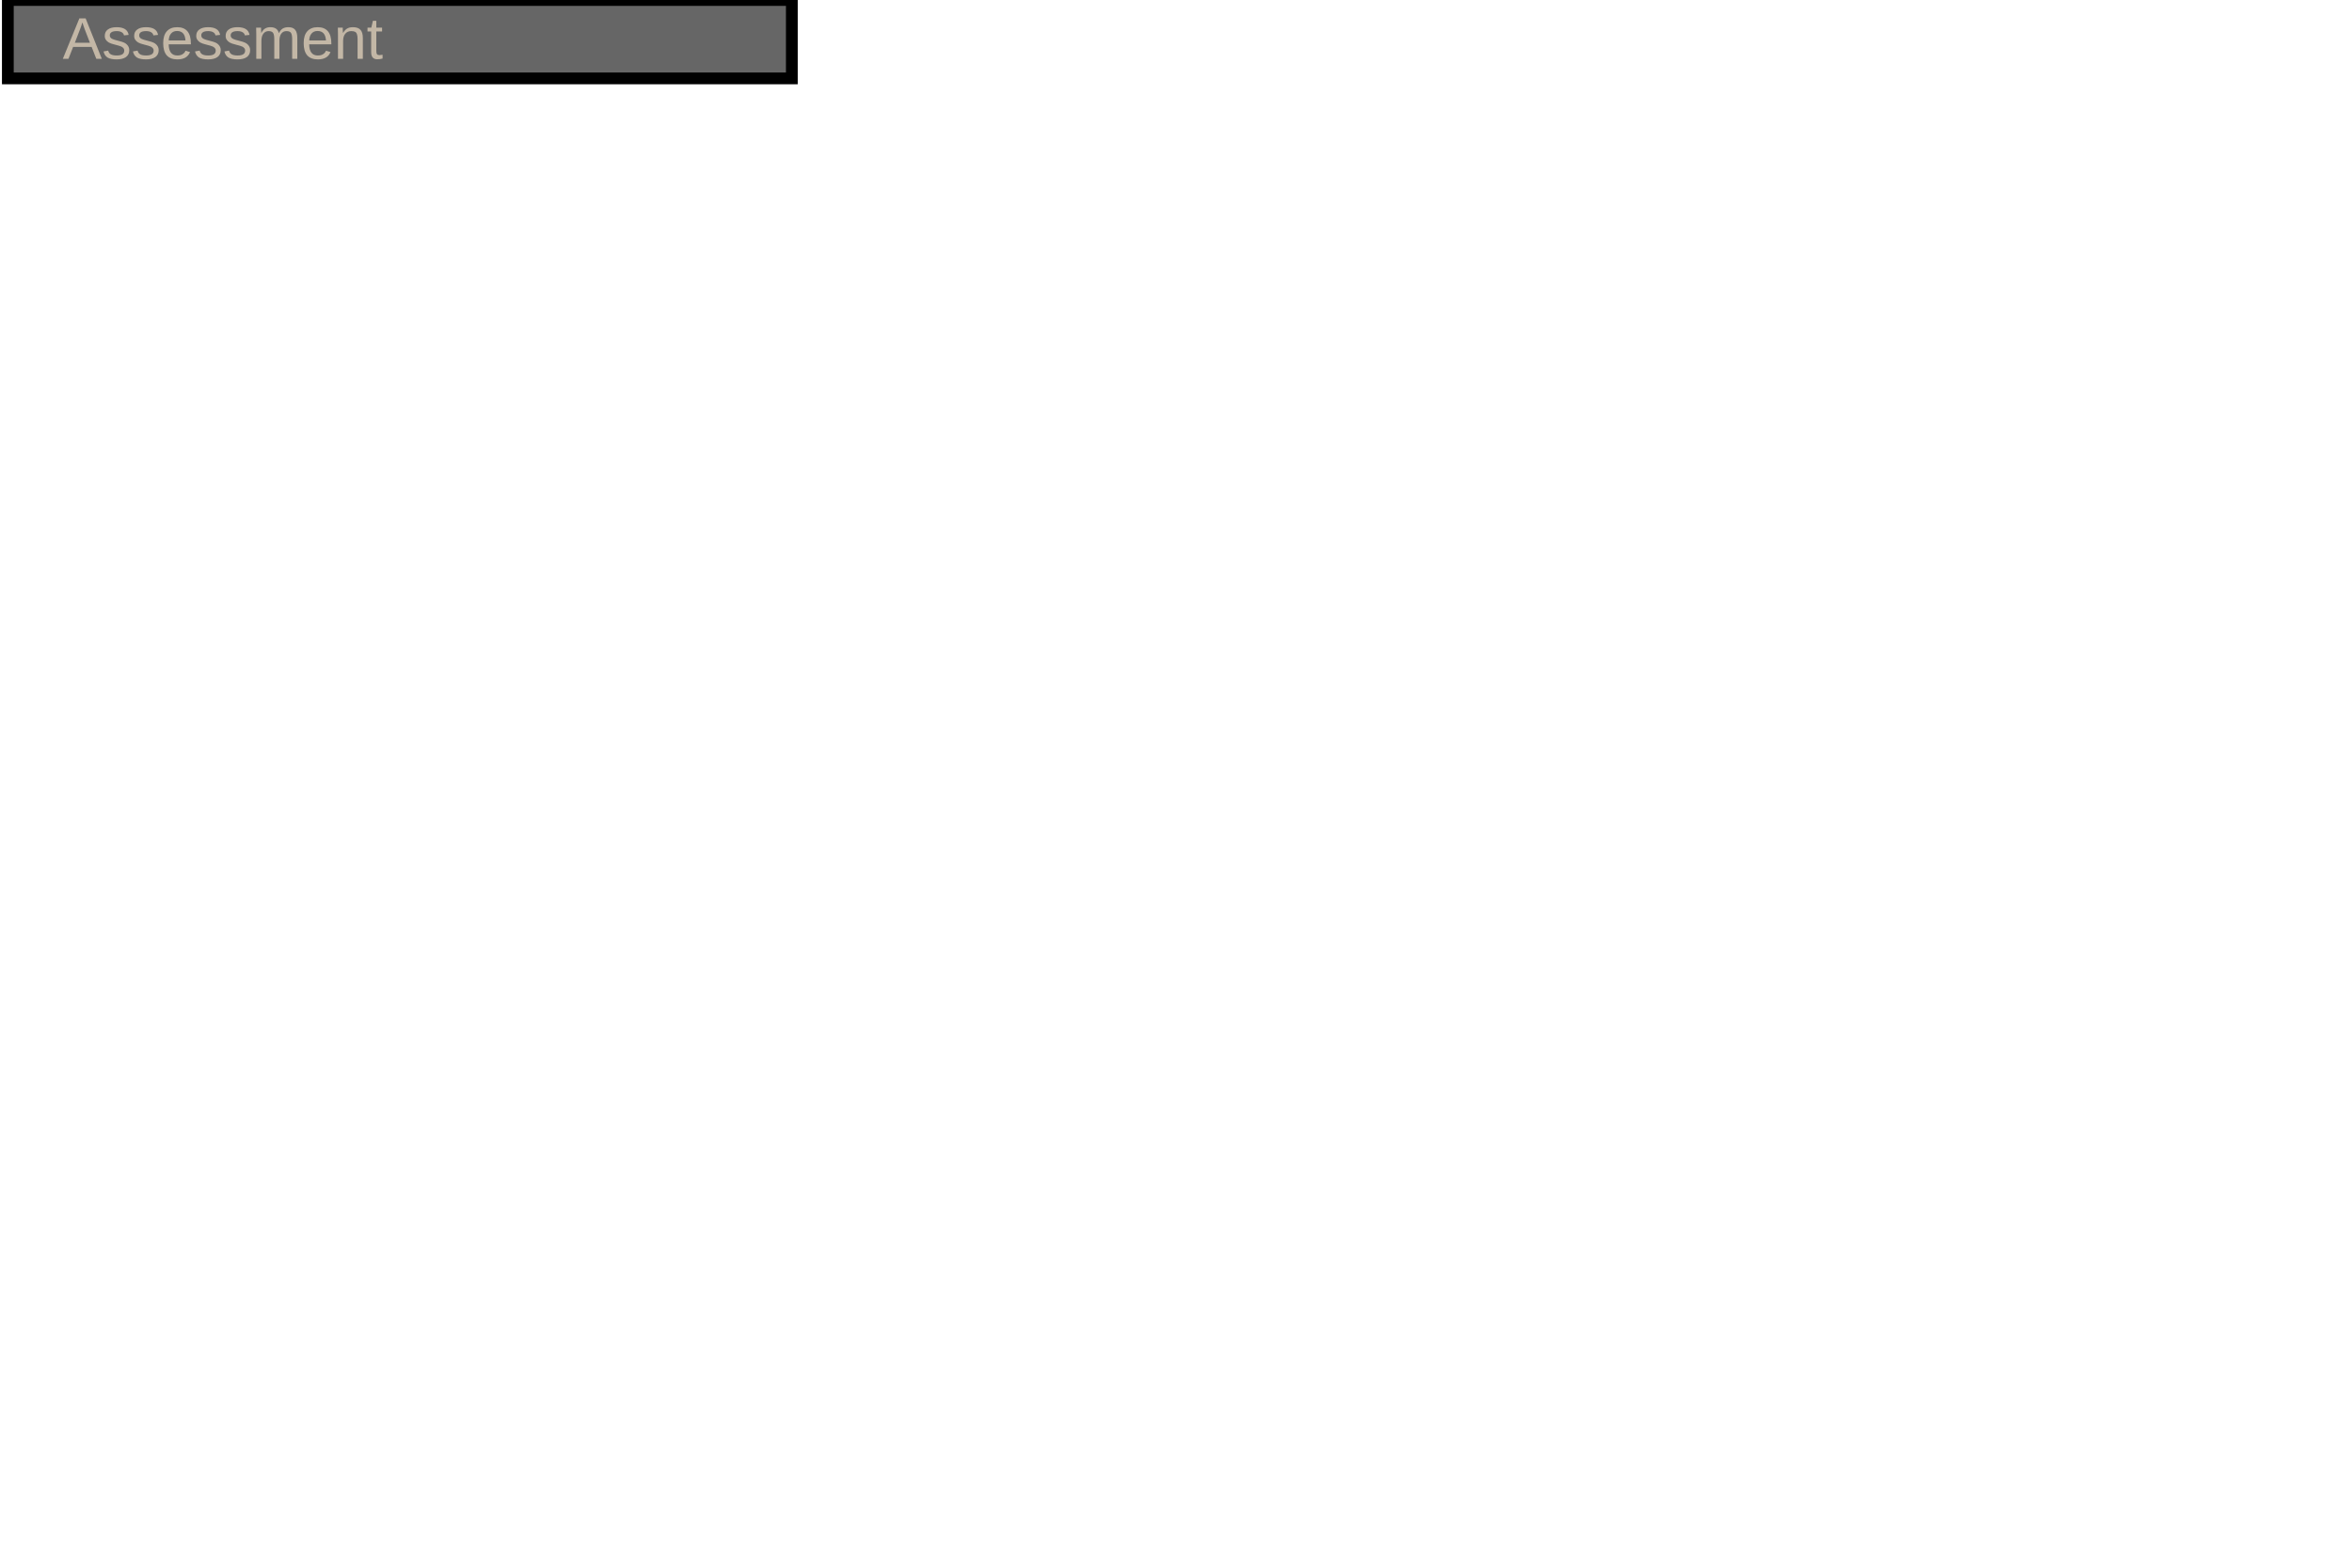
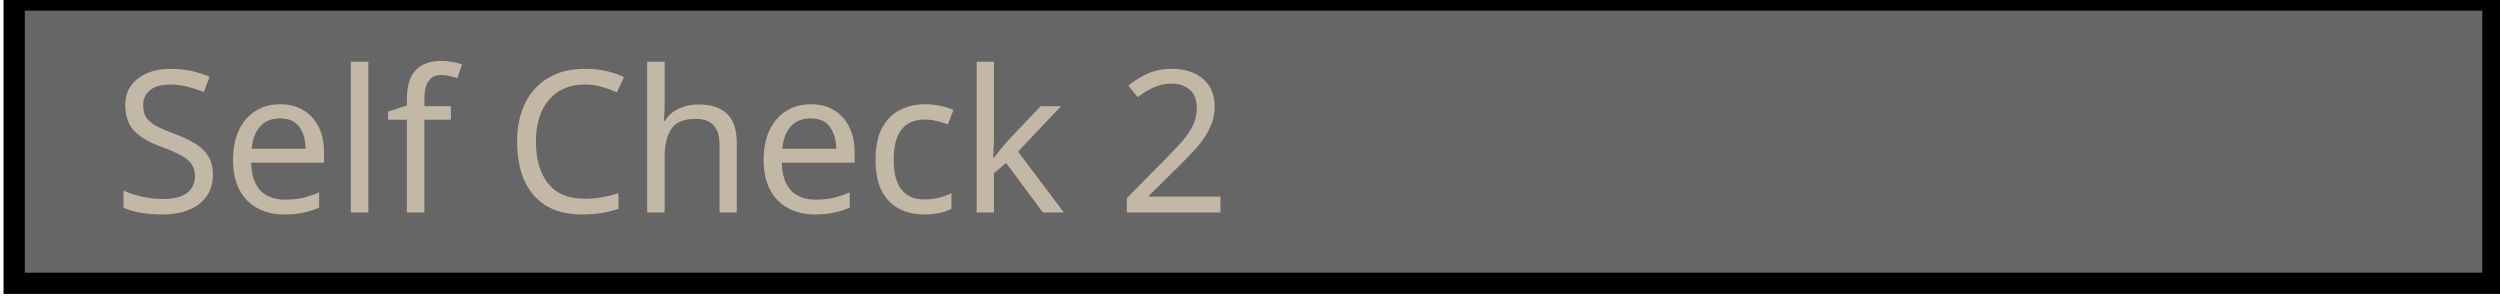
- <svg xmlns="http://www.w3.org/2000/svg" version="1.1" viewBox="0 0 300 200">
-   <rect width="100" height="10" fill="#666666" style="fill:rgb();stroke-width:1.5;stroke:rgb(0,0,0)" x="1" />
-   <text fill="#c3b7a6" font-size="7.5" font-family="Arial" x="8" y="7.5"> Assessment</text>
+ <svg xmlns="http://www.w3.org/2000/svg" version="1.1">
+   <rect width="175" height="20" fill="#666666" style="fill:rgb();stroke-width:1.5;stroke:rgb(0,0,0)" x="1" />
+   <text fill="#c3b7a6" font-size="14" font-family="sans-serif" x="8" y="15">Self Check 2</text>
</svg>
